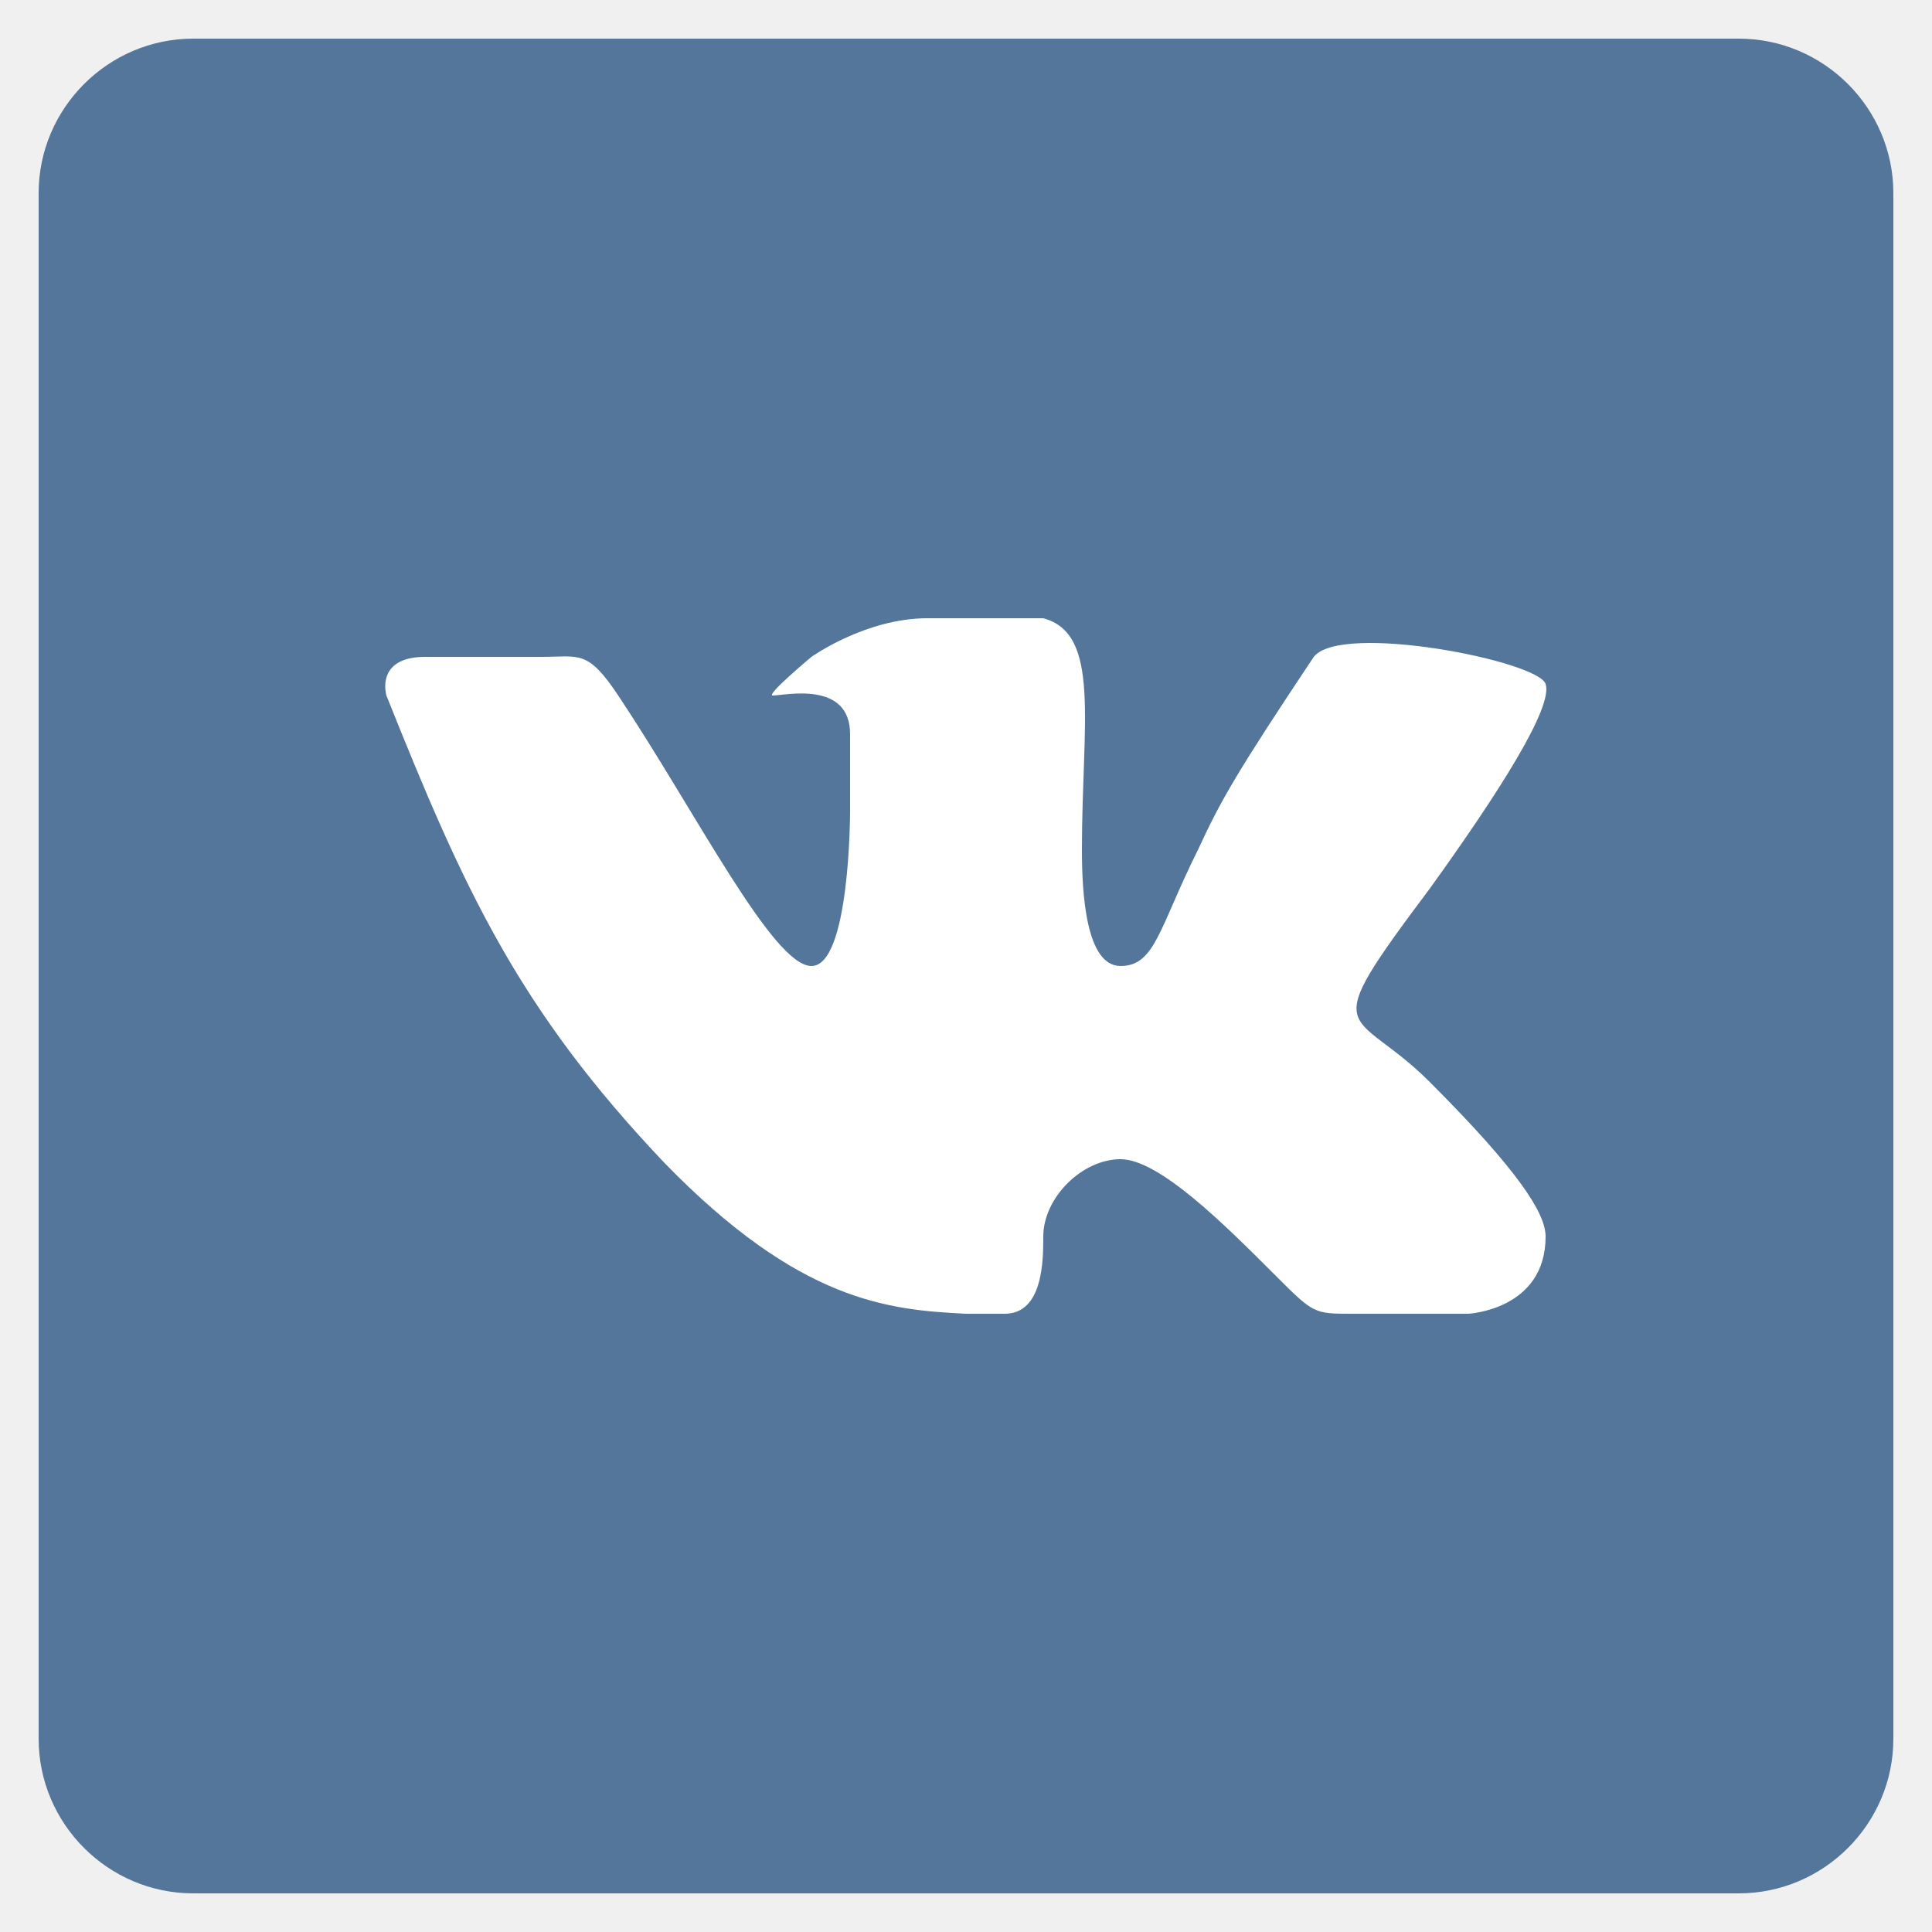
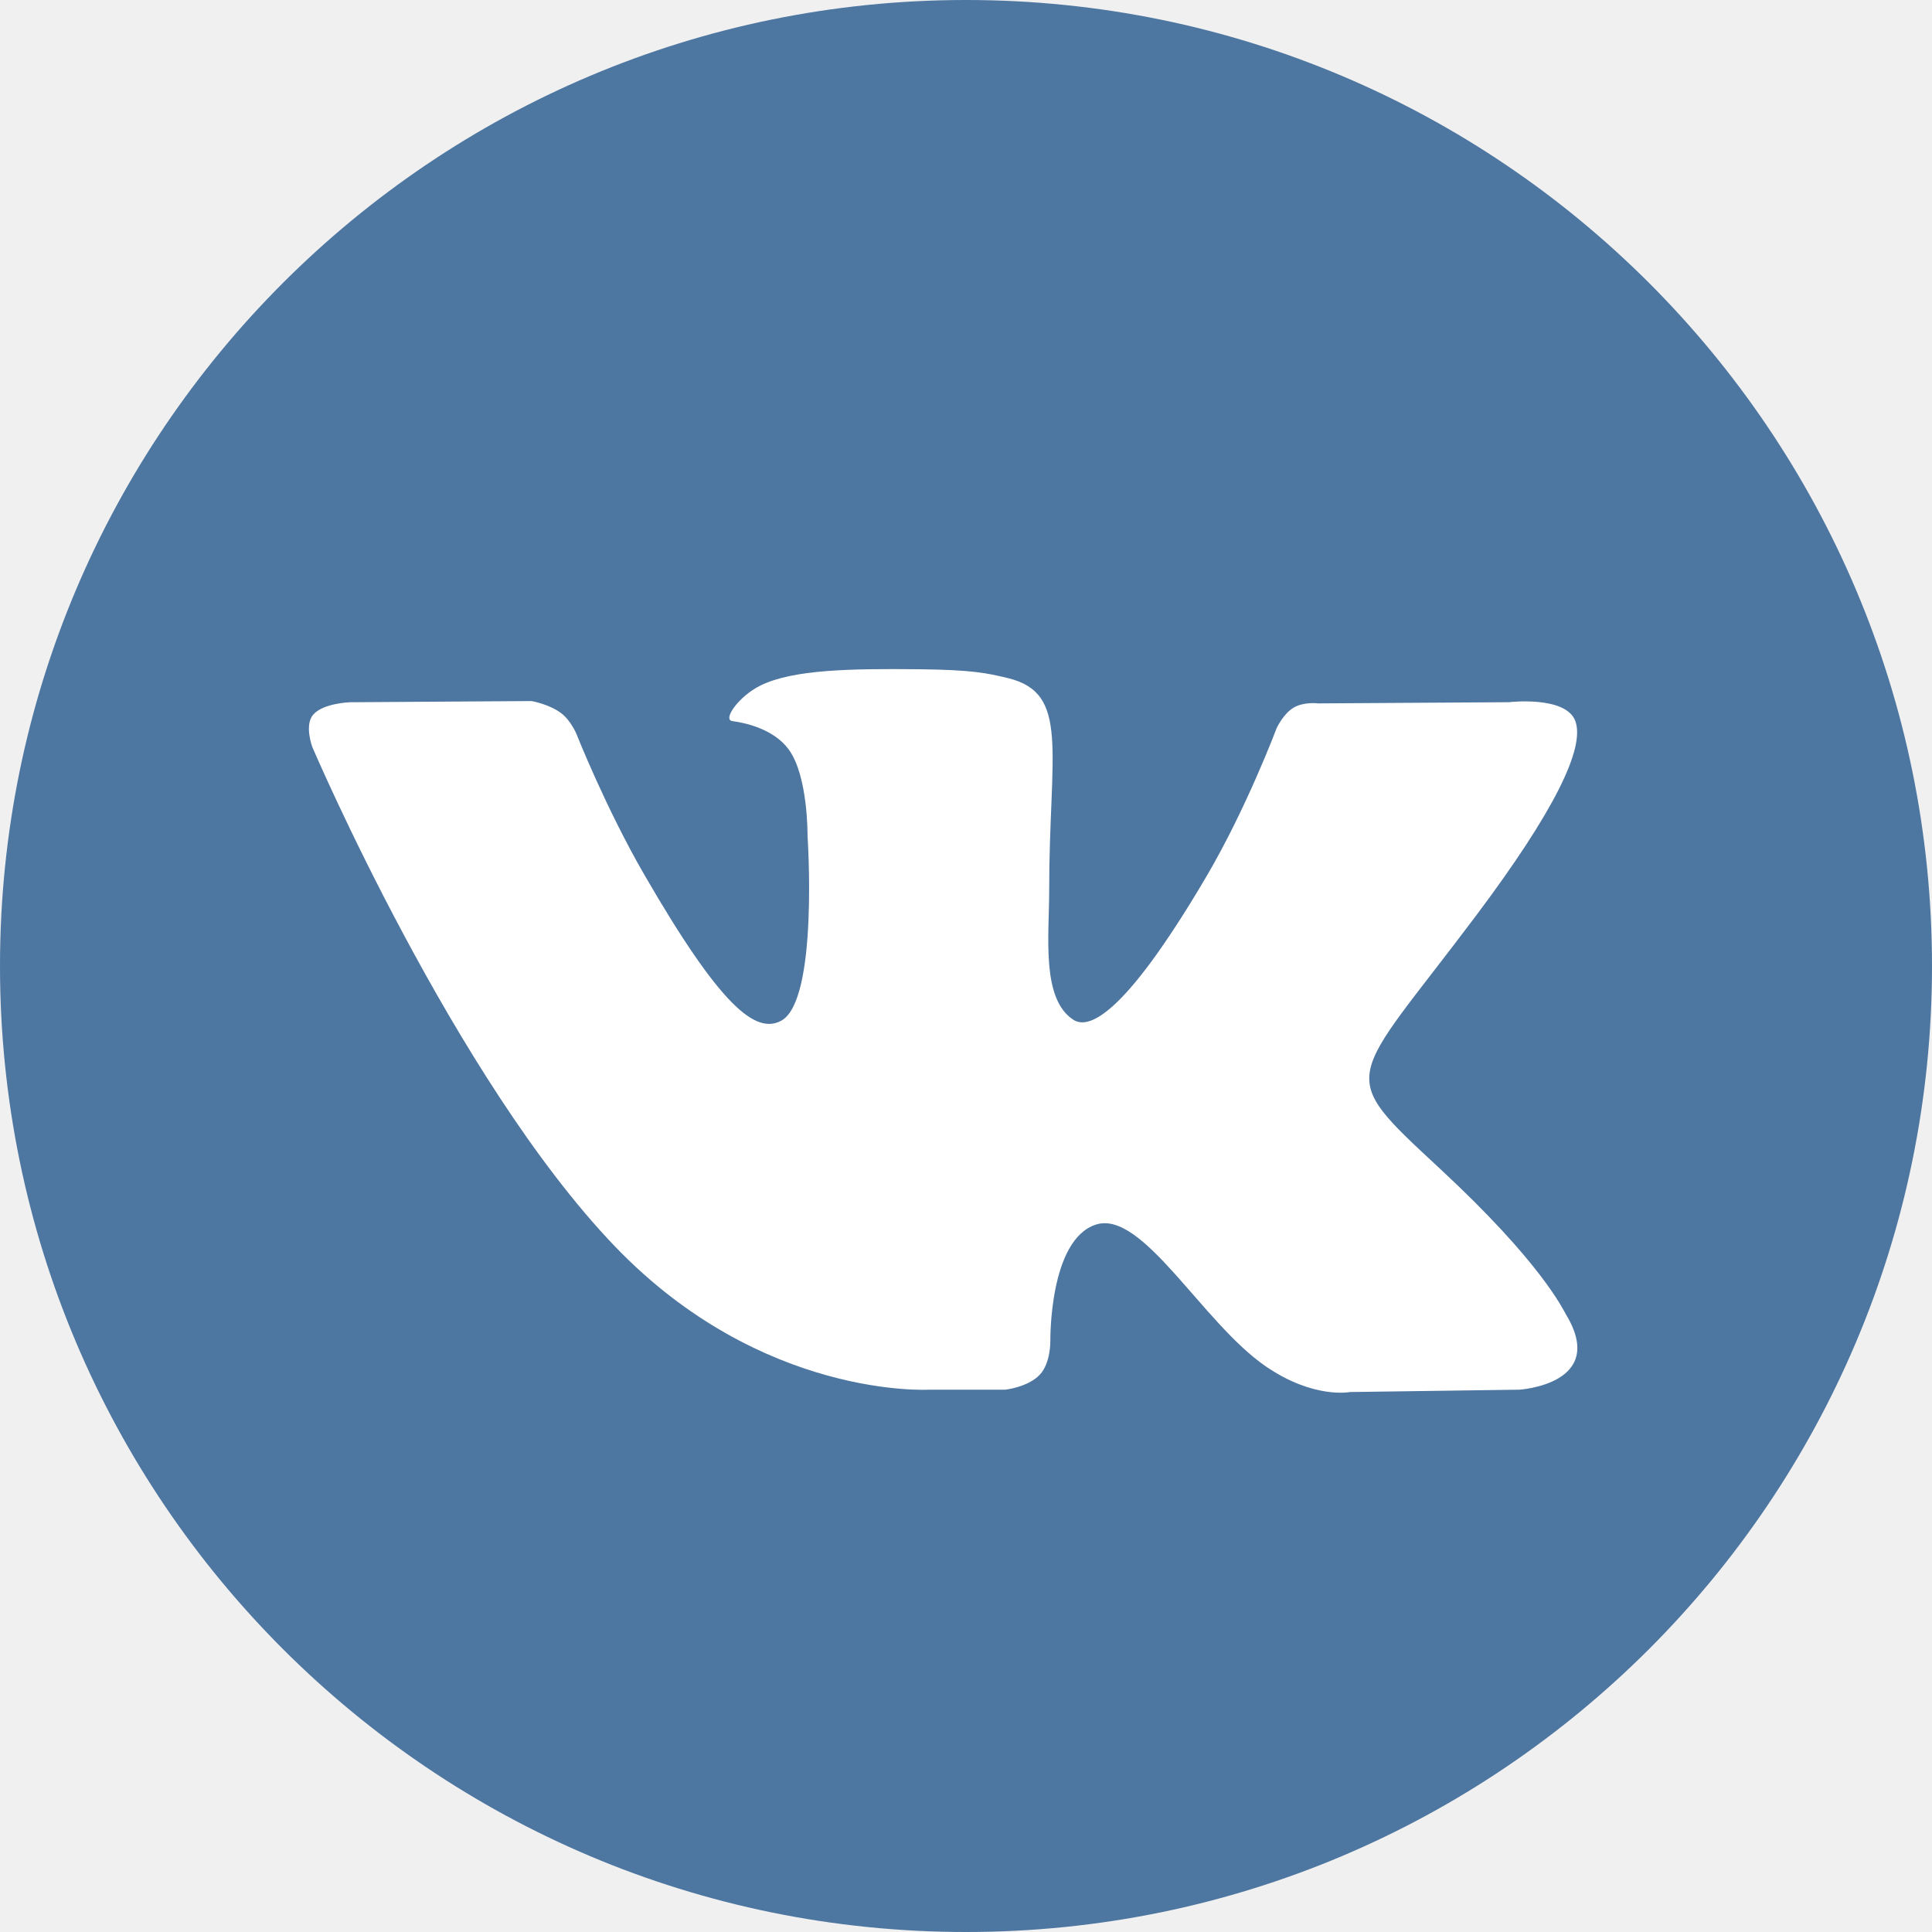
- <svg xmlns="http://www.w3.org/2000/svg" enable-background="new 0 0 50 50" id="Layer_1" version="1.1" viewBox="0 0 50 50" xml:space="preserve">
-   <path d="M45,1H5C2.8,1,1,2.8,1,5v40c0,2.2,1.8,4,4,4h40c2.2,0,4-1.8,4-4V5C49,2.8,47.2,1,45,1z" fill="#54769B" />
-   <path d="M26,34c1,0,1-1.4,1-2c0-1,1-2,2-2s2.7,1.7,4,3c1,1,1,1,2,1s3,0,3,0s2-0.1,2-2c0-0.6-0.7-1.7-3-4  c-2-2-3-1,0-5c1.8-2.5,3.2-4.7,3-5.3c-0.2-0.6-5.3-1.6-6-0.7c-2,3-2.4,3.7-3,5c-1,2-1.1,3-2,3c-0.9,0-1-1.9-1-3c0-3.3,0.5-5.6-1-6  c0,0-2,0-3,0c-1.6,0-3,1-3,1s-1.2,1-1,1c0.3,0,2-0.4,2,1c0,1,0,2,0,2s0,4-1,4c-1,0-3-4-5-7c-0.8-1.2-1-1-2-1c-1.1,0-2,0-3,0  c-1,0-1.1,0.6-1,1c2,5,3.4,8.1,7.2,12.1c3.5,3.6,5.8,3.8,7.8,3.9C25.5,34,25,34,26,34z" fill="#FFFFFF" id="VK_1_" />
+ <svg xmlns="http://www.w3.org/2000/svg" version="1.1" id="Capa_1" x="0px" y="0px" viewBox="0 0 112.196 112.196" style="enable-background:new 0 0 112.196 112.196;" xml:space="preserve">
+   <g>
+     <g>
+       <circle id="XMLID_11_" style="fill:#4D76A1;" cx="56.098" cy="56.098" r="56.098" />
+     </g>
+     <path style="fill-rule:evenodd;clip-rule:evenodd;fill:#FFFFFF;" d="M53.979,80.702h4.403c0,0,1.33-0.146,2.009-0.878   c0.625-0.672,0.605-1.934,0.605-1.934s-0.086-5.908,2.656-6.778c2.703-0.857,6.174,5.71,9.853,8.235   c2.782,1.911,4.896,1.492,4.896,1.492l9.837-0.137c0,0,5.146-0.317,2.706-4.363c-0.2-0.331-1.421-2.993-7.314-8.463   c-6.168-5.725-5.342-4.799,2.088-14.702c4.525-6.031,6.334-9.713,5.769-11.29c-0.539-1.502-3.867-1.105-3.867-1.105l-11.076,0.069   c0,0-0.821-0.112-1.43,0.252c-0.595,0.357-0.978,1.189-0.978,1.189s-1.753,4.667-4.091,8.636c-4.932,8.375-6.904,8.817-7.71,8.297   c-1.875-1.212-1.407-4.869-1.407-7.467c0-8.116,1.231-11.5-2.397-12.376c-1.204-0.291-2.09-0.483-5.169-0.514   c-3.952-0.041-7.297,0.012-9.191,0.94c-1.26,0.617-2.232,1.992-1.64,2.071c0.732,0.098,2.39,0.447,3.269,1.644   c1.135,1.544,1.095,5.012,1.095,5.012s0.652,9.554-1.523,10.741c-1.493,0.814-3.541-0.848-7.938-8.446   c-2.253-3.892-3.954-8.194-3.954-8.194s-0.328-0.804-0.913-1.234c-0.71-0.521-1.702-0.687-1.702-0.687l-10.525,0.069   c0,0-1.58,0.044-2.16,0.731c-0.516,0.611-0.041,1.875-0.041,1.875s8.24,19.278,17.57,28.993   C44.264,81.287,53.979,80.702,53.979,80.702L53.979,80.702z" />
+   </g>
+   <g>
+ </g>
+   <g>
+ </g>
+   <g>
+ </g>
+   <g>
+ </g>
+   <g>
+ </g>
+   <g>
+ </g>
+   <g>
+ </g>
+   <g>
+ </g>
+   <g>
+ </g>
+   <g>
+ </g>
+   <g>
+ </g>
+   <g>
+ </g>
+   <g>
+ </g>
+   <g>
+ </g>
+   <g>
+ </g>
</svg>
